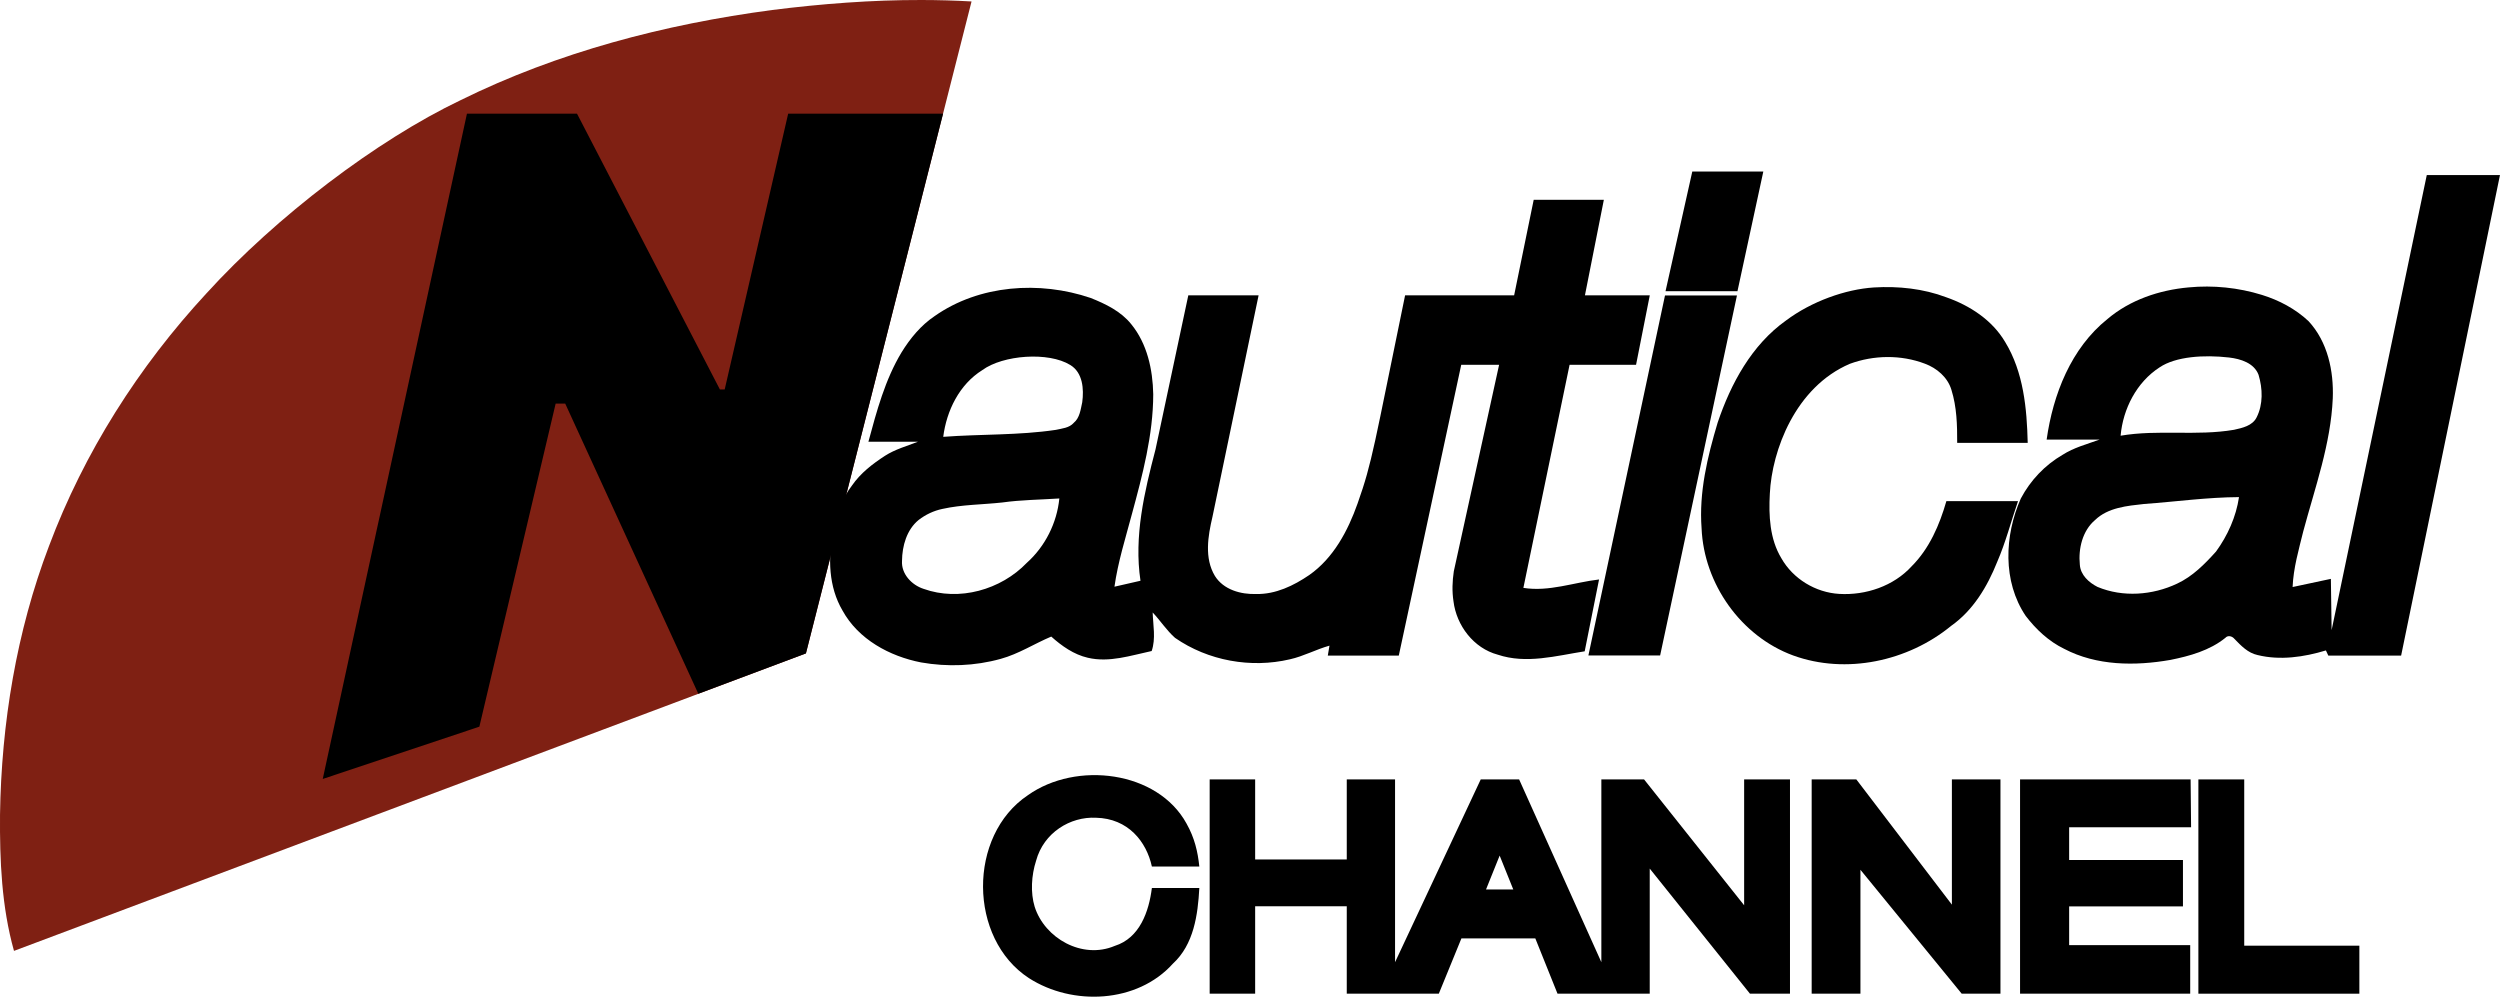
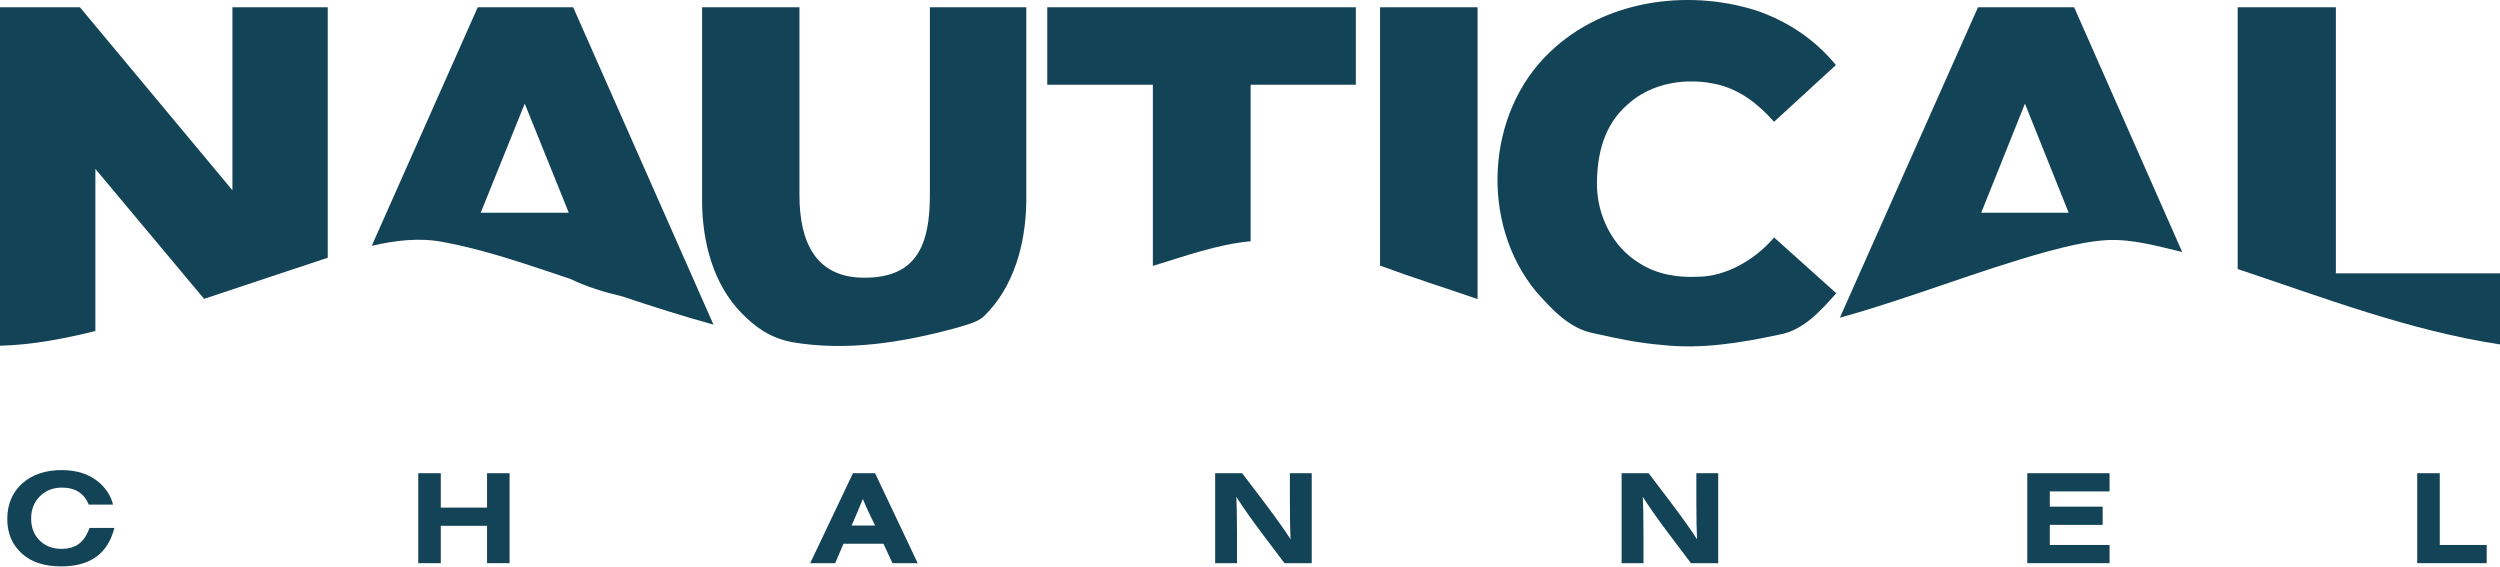
- <svg xmlns="http://www.w3.org/2000/svg" width="311.92pt" height="124.36pt" version="1.1" viewBox="0 0 311.92 124.36">
-   <path d="m114.99 1.945e-4c-6.23-0.011-12.463 0.47-18.642 1.247-13.422 1.779-26.725 5.25-38.897 11.26-10.454 4.995-22.987 14.527-31.68 24.081-8.464 9.143-15.278 19.866-19.66 31.546-4.061 10.679-5.936 22.114-6.109 33.515-0.041 5.693 0.195 11.478 1.744 16.991l98.806-37.117 20.666-81.341c-2.074-0.12-4.151-0.179-6.227-0.182z" fill="#7f2013" stroke-width=".253" />
-   <g transform="translate(-94.192 -58.224)">
-     <path d="m222.44 157.44c6.045-4.29 16.177-3.046 19.787 3.53 1.016 1.802 1.407 3.508 1.603 5.37h-5.92c-0.678-3.109-2.959-6.003-6.982-6.089-3.196-0.16-6.515 1.858-7.463 5.359-0.593 1.826-0.712 4.004-0.181 5.741 1.244 3.937 5.941 6.612 9.996 4.889 3.12-0.98 4.26-4.285 4.63-7.225h5.92c-0.18 3.35-0.69 7.055-3.3 9.445-4.46 4.96-12.52 5.29-17.95 1.81-7.59-4.94-7.66-17.8-0.14-22.83z" />
-     <path d="m245.12 155.47h5.675v9.985h11.43v-9.985h6.025v22.805l10.69-22.805h4.79l10.26 22.805v-22.805h5.33l12.485 15.705v-15.705h5.72v26.735h-4.995l-12.505-15.61v15.61h-11.505l-2.77-6.9h-9.22l-2.82 6.9h-11.485v-10.91h-11.43v10.91h-5.675v-26.735m34.48 13.73h3.4l-1.7-4.225z" />
-     <path d="m368.48 155.47h5.72v20.745h14.365v5.99h-20.085z" />
-     <path d="m320.23 155.47h5.573l11.922 15.625v-15.625h6.06v26.735h-4.835l-12.635-15.46v15.46h-6.085z" />
-     <path d="m346.23 155.47h21.28l0.06 5.97h-15.215v4.085h14.2v5.785h-14.2v4.84h15.105v6.055h-21.23z" />
-     <g transform="matrix(.25348 0 0 .25348 94.194 58.224)">
-       <path d="m832.97 84.446h34.96l-12.72 58.885h-35.41z" />
-       <path d="m1194.5 86.171h36.03l-48.66 236.54h-35.83l-1.19-2.555c-10.81 3.27-22.53 5-33.64 2.27-4.75-1.02-8.15-4.62-11.38-7.95-1.09-1.36-3.23-1.95-4.49-0.5-7.71 6.22-17.51 8.93-27.04 10.85-17.39 3.04-36.32 2.93-52.28-5.46-7.56-3.66-13.86-9.56-18.92-16.18-11.47-16.98-10.46-39.64-2.42-57.81 4.71-8.91 11.82-16.44 20.55-21.5 5.58-3.59 12.07-5.27 18.26-7.5h-26.1c3.13-22.2 12-44.98 29.94-59.35 11.13-9.43 25.53-14.26 39.93-15.56 12.12-1.17 24.49 0.1 36.13 3.7 8.42 2.61 16.41 6.84 22.88 12.88 9.43 10.14 12.48 24.54 11.96 38.01-0.98 22.53-8.75 43.91-14.53 65.5-2.22 9.02-4.85 18.04-5.24 27.39l18.84-4.02 0.36 25.23 46.84-223.98m-131.49 94.63c-11.32 7.3-18.05 20.43-19.21 33.66 18.45-3.16 37.35 0.24 55.8-2.91 4.1-0.91 9.06-1.96 11.13-6.08 3.28-6.45 3-14.21 0.97-20.98-2.22-5.84-8.83-7.85-14.47-8.52-12.395-1.434-26.295-0.501-34.22 4.83zm-7.63 67.26c-8.37 0.92-17.76 1.75-24.13 7.88-6.25 5.29-8.32 14.14-7.52 22 0.31 5.05 4.43 8.79 8.69 10.94 12.46 5.22 27.08 4.12 39.19-1.61 7.63-3.55 13.62-9.64 19.17-15.81 5.74-7.9 9.85-17.08 11.3-26.78-15.63 0.08-31.13 2.26-46.7 3.38z" />
-       <path d="m754.91 98.341h34.53l-9.31 47.015h31.92l-6.76 34.21h-32.72l-22.74 109.8c12.6 2.02 24.86-2.7 37.25-4.14l-7.07 35.36c-14.08 2.22-28.79 6.37-42.82 1.65-11.81-3.16-20.3-14.33-21.76-26.25-0.767-4.984-0.567-9.914 0.158-14.794l22.292-101.62h-18.64l-30.74 143.14h-34.94l0.83-4.915c-6.63 1.86-12.75 5.23-19.49 6.73-19.19 4.52-40.3 0.71-56.53-10.56-4.18-3.7-7.2-8.46-11.01-12.5 0.19 6.32 1.61 12.81-0.49 18.98-10.28 2.19-20.86 5.82-31.44 3.31-6.87-1.58-12.82-5.78-17.99-10.42-8.36 3.52-16.08 8.56-24.89 10.97-12.71 3.54-26.24 4.03-39.2 1.75-15.47-3.03-30.86-11.33-38.65-25.53-6.86-11.65-7.27-25.94-4.5-38.87 1.39-8.1 4.09-16.11 9.16-22.68 4.18-6.09 10.12-10.64 16.25-14.63 4.99-3.2 10.75-4.795 16.22-6.915h-24.39c4.08-15.09 8.19-30.535 16.34-44.035 4.24-6.87 9.48-13.24 16.22-17.78 22.03-15.49 51.71-17.48 76.82-8.96 7.38 2.94 14.9 6.56 19.98 12.9 7.88 9.62 10.6 22.33 10.84 34.5-0.04 20.09-5.26 39.66-10.48 58.91-3.16 11.86-6.89 23.63-8.61 35.82l12.81-2.93c-3.27-21.82 1.9-43.65 7.4-64.65l16.14-75.845h34.6l-22.72 109.08c-2.21 9.43-4.06 20.29 1.22 29.06 4.25 6.8 12.78 9.14 20.37 8.88 9.5 0.19 18.4-4.1 26.08-9.35 11.91-8.35 19.01-21.75 23.76-35.17 7.362-20.726 8.093-28.357 23.4-102.5h53.67l9.63-47.015m-271.41 83.83c-11.3 7.06-17.58 19.93-19.23 32.84 18.46-1.39 37.08-0.69 55.43-3.43 3.05-0.7 6.62-0.93 8.8-3.45 3-2.46 3.39-6.6 4.19-10.13 0.88-6.47 0.3-14.61-5.89-18.35-10.692-6.612-33.081-4.967-43.3 2.52zm9.79 65.16c-9.81 1.07-19.76 1.02-29.43 3.16-4.25 0.89-8.27 2.79-11.7 5.44-5.88 4.81-8.1 12.78-8.18 20.11-0.43 6.44 4.77 11.91 10.59 13.79 17.53 6.3 38.08 0.49 50.83-12.79 9.04-8.08 14.83-19.64 16.02-31.69-9.38 0.62-18.81 0.67-28.13 1.98z" />
-       <path d="m922.39 141.49c12-0.72 24.24 0.57 35.54 4.82 11.65 4.05 22.71 11.26 29.07 22.08 9.01 14.79 10.67 32.66 11.07 49.6h-34.71c0.03-8.76-0.2-17.68-2.84-26.11-1.85-6.17-7.18-10.69-13.07-12.87-11.76-4.47-25.16-4.26-36.92 0.06-26.829 11.459-38.38 42.641-39.39 63.92-0.59 10.77-0.07 22.28 5.65 31.75 5.76 10.19 16.88 16.92 28.53 17.59 13.04 0.77 26.76-3.84 35.66-13.63 8.71-8.72 13.71-20.355 17.06-32.035h35.26c-3.43 9.96-6.04 20.225-10.25 29.915-4.83 12.11-11.82 23.85-22.67 31.49-21.23 17.43-51.72 24.04-77.79 14.55-25.7-9.44-43.91-35.31-45.04-62.53-1.34-17.72 2.87-35.23 7.91-52.07 6.5-19.24 16.76-38.26 33.64-50.26 12.613-9.44 29.292-15.373 43.29-16.27z" />
-       <path d="m819.54 145.42h35.42l-37.82 177.22h-35.31z" />
-       <path transform="scale(.75)" d="m306.44 74.615-94.635 436.61 102.79-34.316 50.066-212.03h6.279c29.115 63.472 58.22 126.95 87.338 190.42l70.641-26.484 89.988-354.2h-101.65l-41.654 180.98h-3.152l-93.768-180.98z" stroke-width="1.333" />
-     </g>
+ <svg xmlns="http://www.w3.org/2000/svg" width="600pt" height="135.93pt" version="1.1" viewBox="0 0 600 135.93">
+   <g transform="matrix(.71694 0 0 .71694 -22.723 -75.52)" fill="#134356">
+     <path d="m61.672 282.07c-1.761 4.876-4.651 6.998-9.391 6.998-2.98 0-5.418-0.948-7.314-2.799-1.896-1.896-2.845-4.334-2.845-7.314 0-3.025 0.948-5.508 2.89-7.45s4.38-2.935 7.405-2.935c4.47 0 7.45 1.896 8.985 5.689h8.127c-0.632-2.709-2.122-5.102-4.425-7.224-3.296-2.89-7.495-4.334-12.687-4.334-5.553 0-9.978 1.49-13.319 4.515-3.296 2.98-4.966 6.953-4.966 11.874 0 4.876 1.716 8.804 5.102 11.739 3.115 2.754 7.45 4.109 13.003 4.109 9.662 0 15.577-4.289 17.744-12.868z" style="white-space:pre" />
+     <path d="m179.25 293.86v-12.507h15.487v12.507h7.54v-30.115h-7.54v11.513h-15.487v-11.513h-7.54v30.115z" style="white-space:pre" />
+     <path d="m311.27 293.86 2.799-6.502h13.364l3.025 6.502h8.443l-14.267-30.115h-7.405l-14.313 30.115zm7.495-17.202c0.181-0.406 0.768-1.806 1.761-4.289 0.813 1.941 1.445 3.341 1.851 4.199l2.257 4.696h-7.856z" style="white-space:pre" />
+     <path d="m445.79 293.86v-9.075c0-6.457-0.09-10.836-0.226-13.139 2.032 3.206 4.786 7.179 8.353 11.92l7.766 10.294h9.12v-30.115h-7.314v9.211c0 6.05 0.09 10.339 0.226 12.913-2.167-3.386-5.147-7.54-8.895-12.507l-7.314-9.617h-9.03v30.115z" style="white-space:pre" />
+     <path d="m581.86 293.86v-9.075c0-6.457-0.09-10.836-0.226-13.139 2.032 3.206 4.786 7.179 8.353 11.92l7.766 10.294h9.12v-30.115h-7.314v9.211c0 6.05 0.09 10.339 0.226 12.913-2.167-3.386-5.147-7.54-8.895-12.507l-7.314-9.617h-9.03v30.115z" style="white-space:pre" />
+     <path d="m737.88 293.86v-6.095h-20.002v-6.727h17.699v-6.095h-17.699v-5.102h20.002v-6.095h-27.542v30.115z" style="white-space:pre" />
+     <path d="m864.13 293.86v-6.095h-15.712v-24.02h-7.54v30.115z" style="white-space:pre" />
+   </g>
+   <g transform="matrix(.71694 0 0 .71694 -22.723 -16.676)" fill="#134356">
+     <path d="m550.71 40.53c17.87-17.06 45.31-21.02 68.42-13.91 10.55 3.46 20.12 9.78 27.14 18.42l-20.7 18.99c-4.99-5.67-11.16-10.6-18.63-12.42-10.41-2.58-22.48-0.73-30.52 6.73-7.47 6.56-10.14 15.902-10.14 26.68 0.05 10.37 5.22 20.95 14.26 26.36 5.76 3.72 12.75 4.87 19.52 4.52 9.59 0 19.446-5.966 25.526-13.146l20.814 18.666c-5.23 5.87-11.01 12.46-19.16 13.87-12.85 2.75-26.06 4.94-39.22 3.44-7.68-0.61-15.24-2.19-22.73-3.89-8.16-1.49-14.06-7.98-19.32-13.9-18.94-22.86-16.98-60.02 4.74-80.41z" />
+     <path d="m31.695 25.695h26.761l51.039 61.245v-61.245h31.91v83.835c-13.8 4.6-27.585 9.2-41.395 13.77l-36.39-43.5v54.28c-10.46 2.56-21.135 4.65-31.925 4.91z" />
+     <path d="m191.62 25.695h31.95l46.97 106.24c-10.32-2.85-20.53-6.11-30.68-9.49-5.92-1.37-11.74-3.18-17.23-5.81-13.99-4.64-27.96-9.65-42.49-12.33-7.99-1.6-16.15-0.56-24 1.24zm15.735 32.265-14.745 36.512h29.49z" />
+     <path d="m266.72 25.695h32.595v62.845c0 15.857 5.5 27.759 21.832 27.681 17.518 0 21.832-11.142 21.832-27.681v-62.845h32.27v65.285c-0.23 13.75-4.04 28.32-14.18 38.15-2.105 2.005-5.872 2.88-9.18 3.88-17.84 4.85-36.6 7.95-55.03 4.79-7.459-1.445-12.33-5.07-16.93-9.73-9.53-9.74-13.07-23.8-13.21-37.09z" />
+     <path d="m382.27 51.625v-25.93h103.3v25.93h-35.225v52.385c-11.25 1.07-21.985 5-32.725 8.26v-60.645z" />
+     <path d="m493.67 25.695h32.655v97.685c-10.88-3.77-21.875-7.2-32.655-11.21z" />
+     <path d="m693.84 25.695h32.19l36.17 81.925c-8.25-1.95-16.56-4.38-25.13-3.99-6.76 0.41-13.35 2.07-19.87 3.78-23.49 6.46-46.12 15.71-69.6 22.2zm1.08 68.778h29.28l-14.64-36.512z" />
+     <path d="m780.77 25.695h32.87v89.055h54.945v23.81c-30.24-4.6-58.935-15.6-87.815-25.24z" />
  </g>
</svg>
